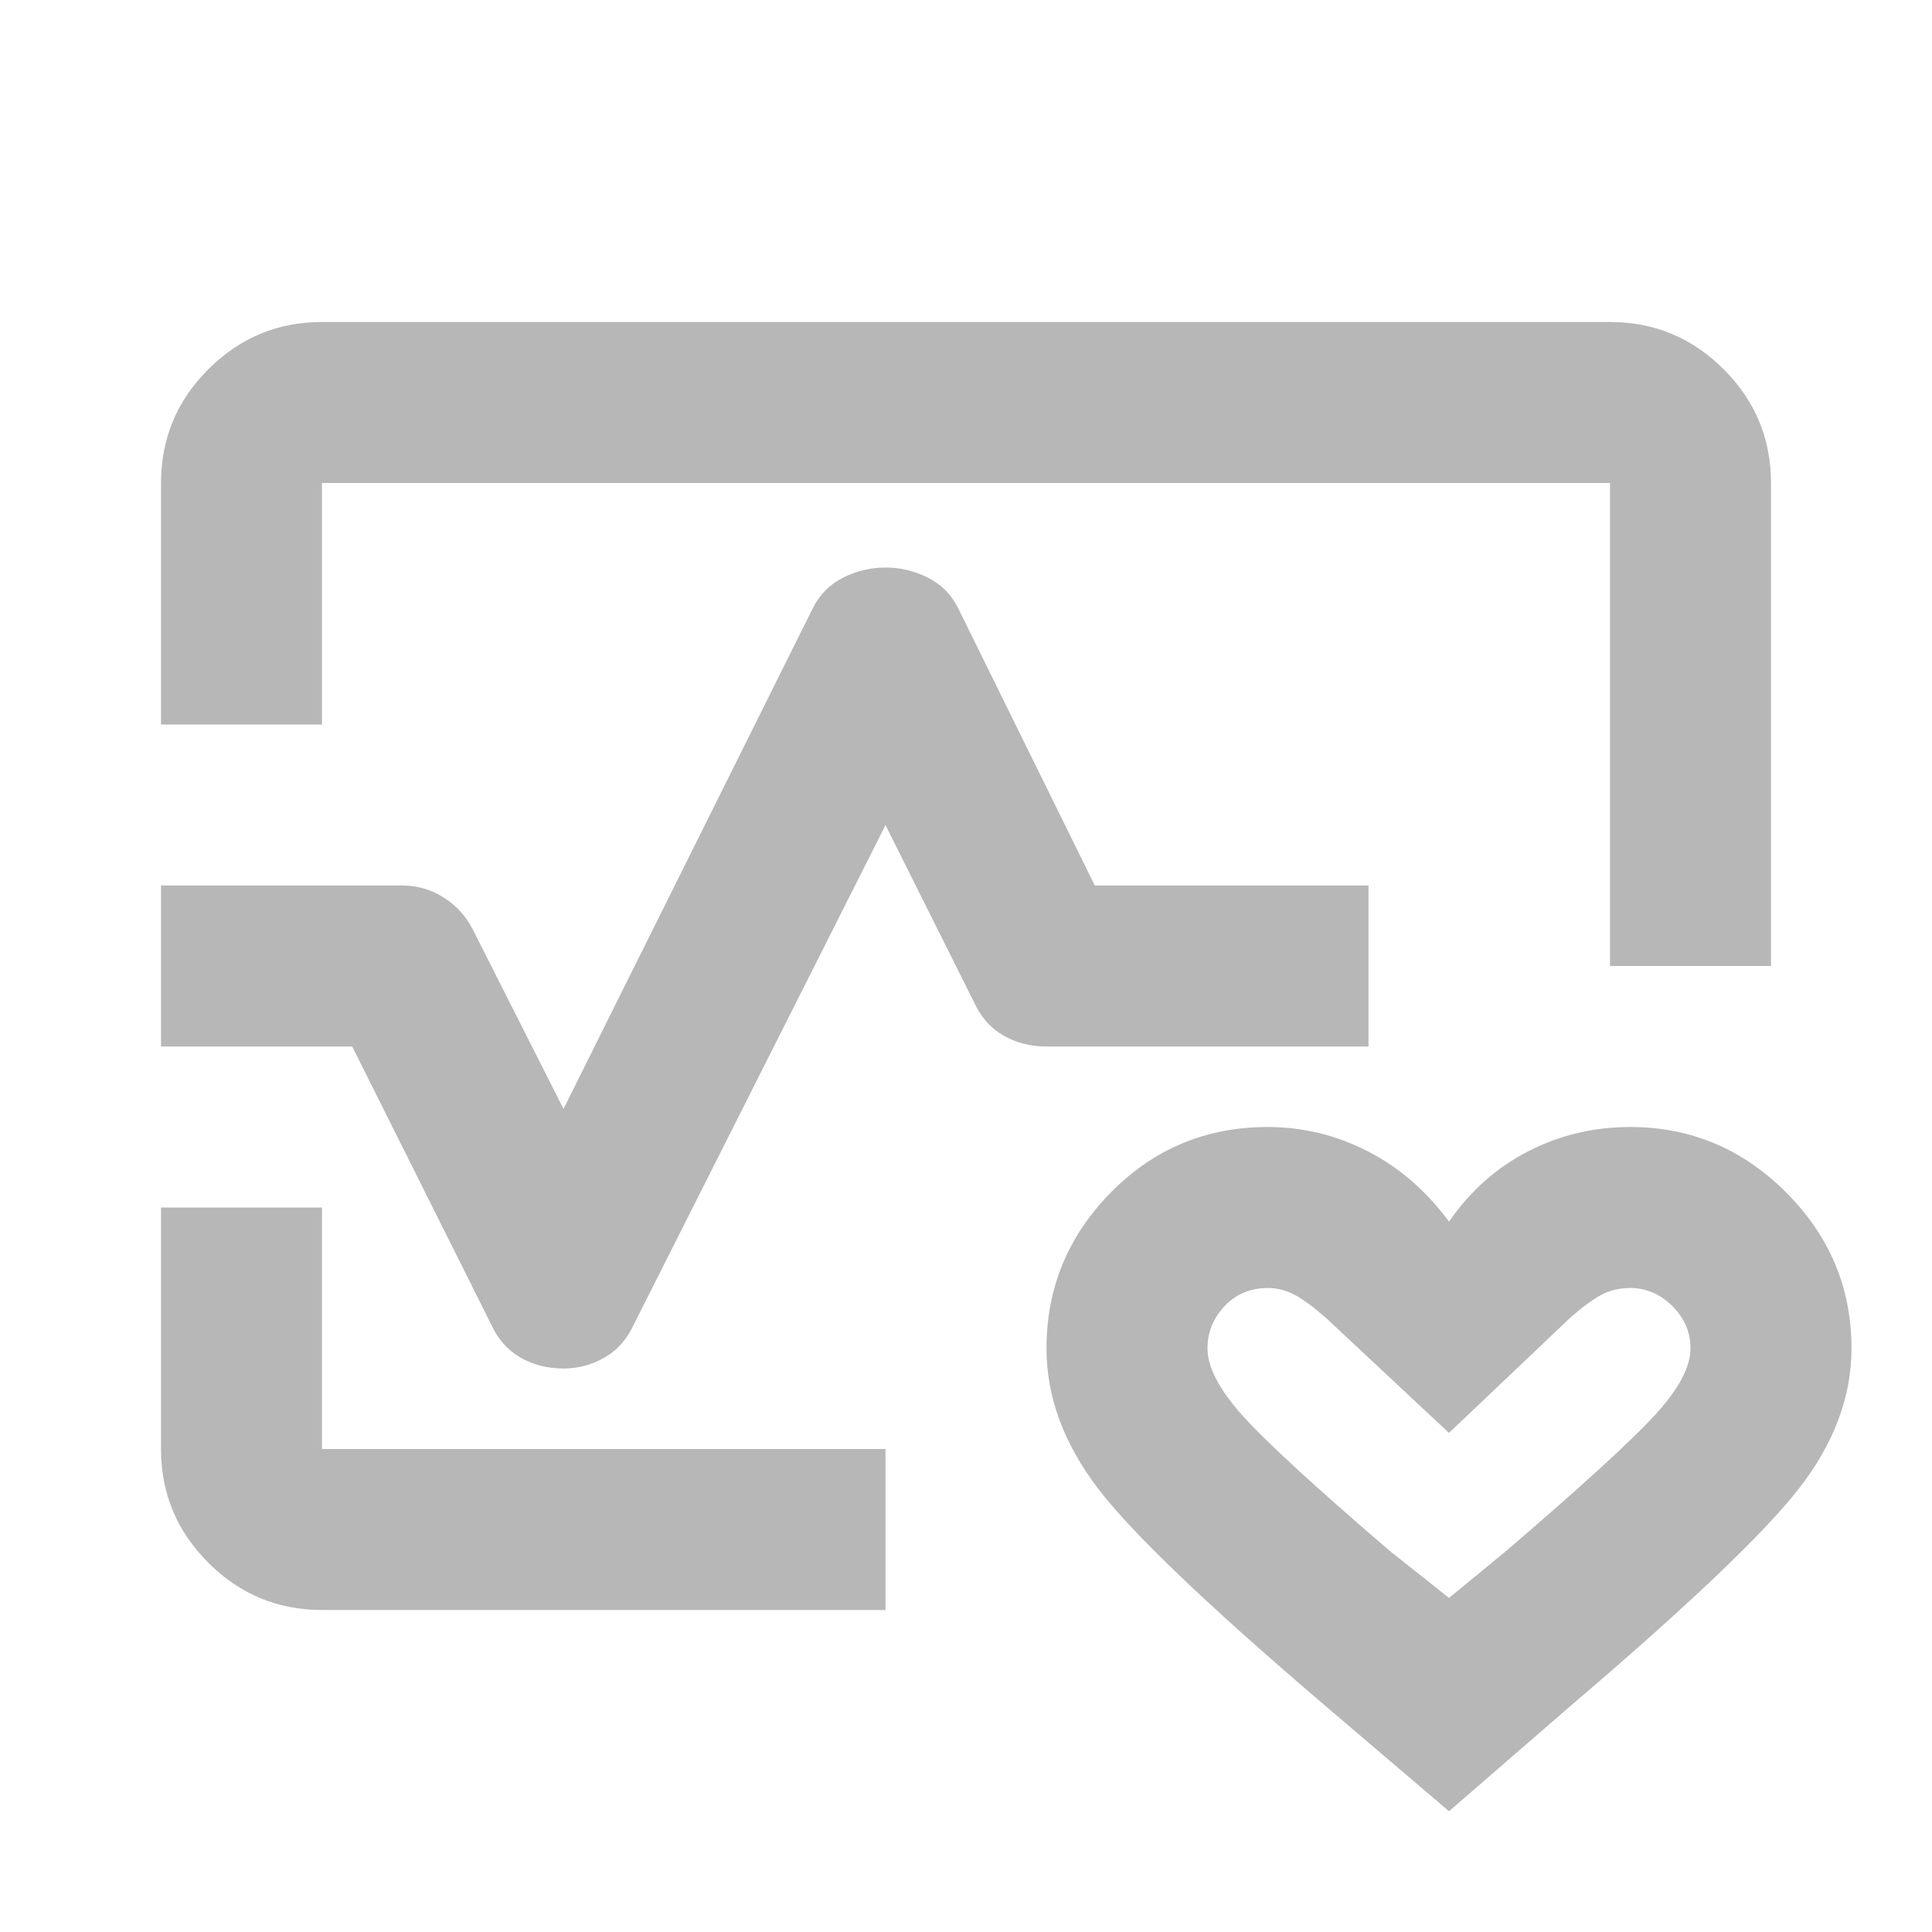
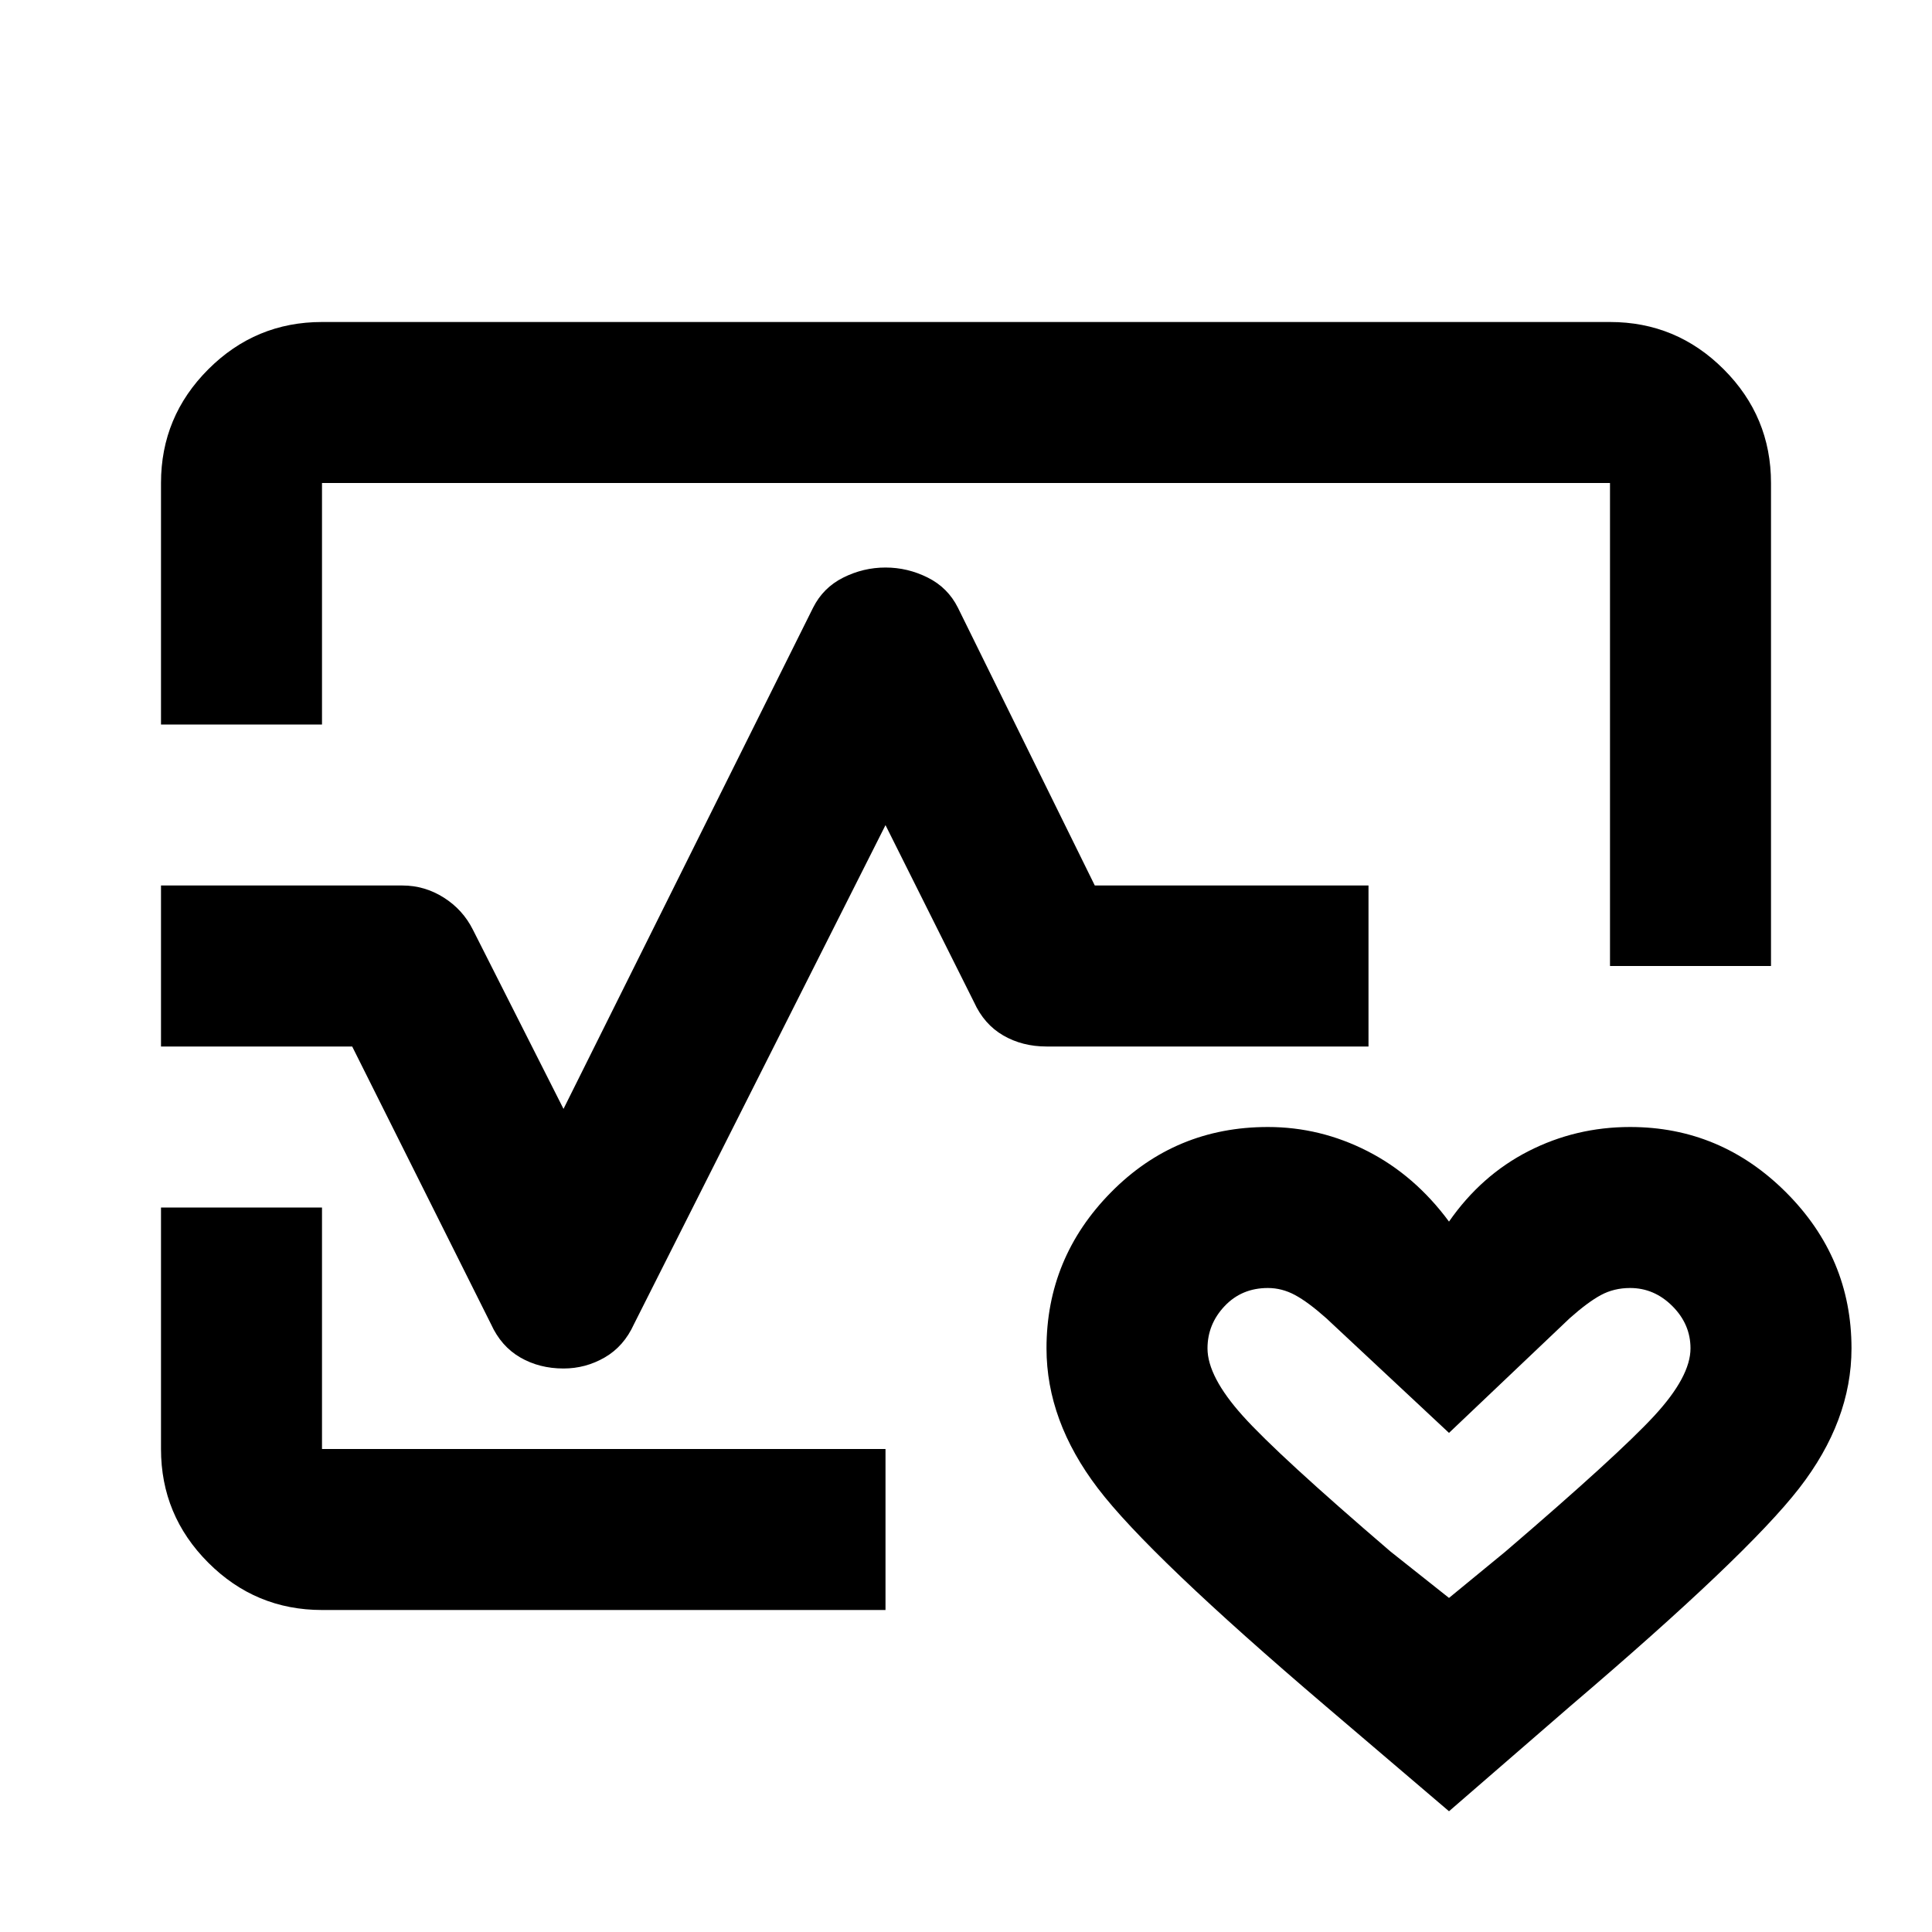
- <svg xmlns="http://www.w3.org/2000/svg" height="24px" viewBox="0 -960 960 960" width="24px" fill="#B7B7B7">
+ <svg xmlns="http://www.w3.org/2000/svg" height="24px" viewBox="0 -960 960 960" width="24px" fill="black">
  <path d="M480-480ZM80-600v-120q0-33 23.5-56.5T160-800h640q33 0 56.5 23.5T880-720v240h-80v-240H160v120H80Zm80 440q-33 0-56.5-23.5T80-240v-120h80v120h280v80H160ZM720-60l-61-52q-88-75-113.5-108.5T520-290q0-45 32-77.5t78-32.5q26 0 49.5 12t40.5 35q16-23 39.5-35t50.5-12q45 0 77.5 32.5T920-290q0 36-26 69.5T780-112l-60 52Zm0-106 28-23q56-48 74-67.5t18-33.5q0-12-9-21t-21-9q-8 0-14.5 3.5T780-305l-60 57-61-57q-9-8-15.5-11.5T630-320q-13 0-21.5 9t-8.5 21q0 14 17.5 33.5T691-189l29 23ZM280-280q-12 0-21.5-5.5T244-302l-69-138H80v-80h120q11 0 20.5 6t14.5 16l45 89 124-249q5-10 15-15t21-5q11 0 21 5t15 15l68 138h136v80H520q-12 0-21.5-5.5T484-462l-44-88-125 248q-5 11-14.5 16.5T280-280Zm440 37Z" />
</svg>
